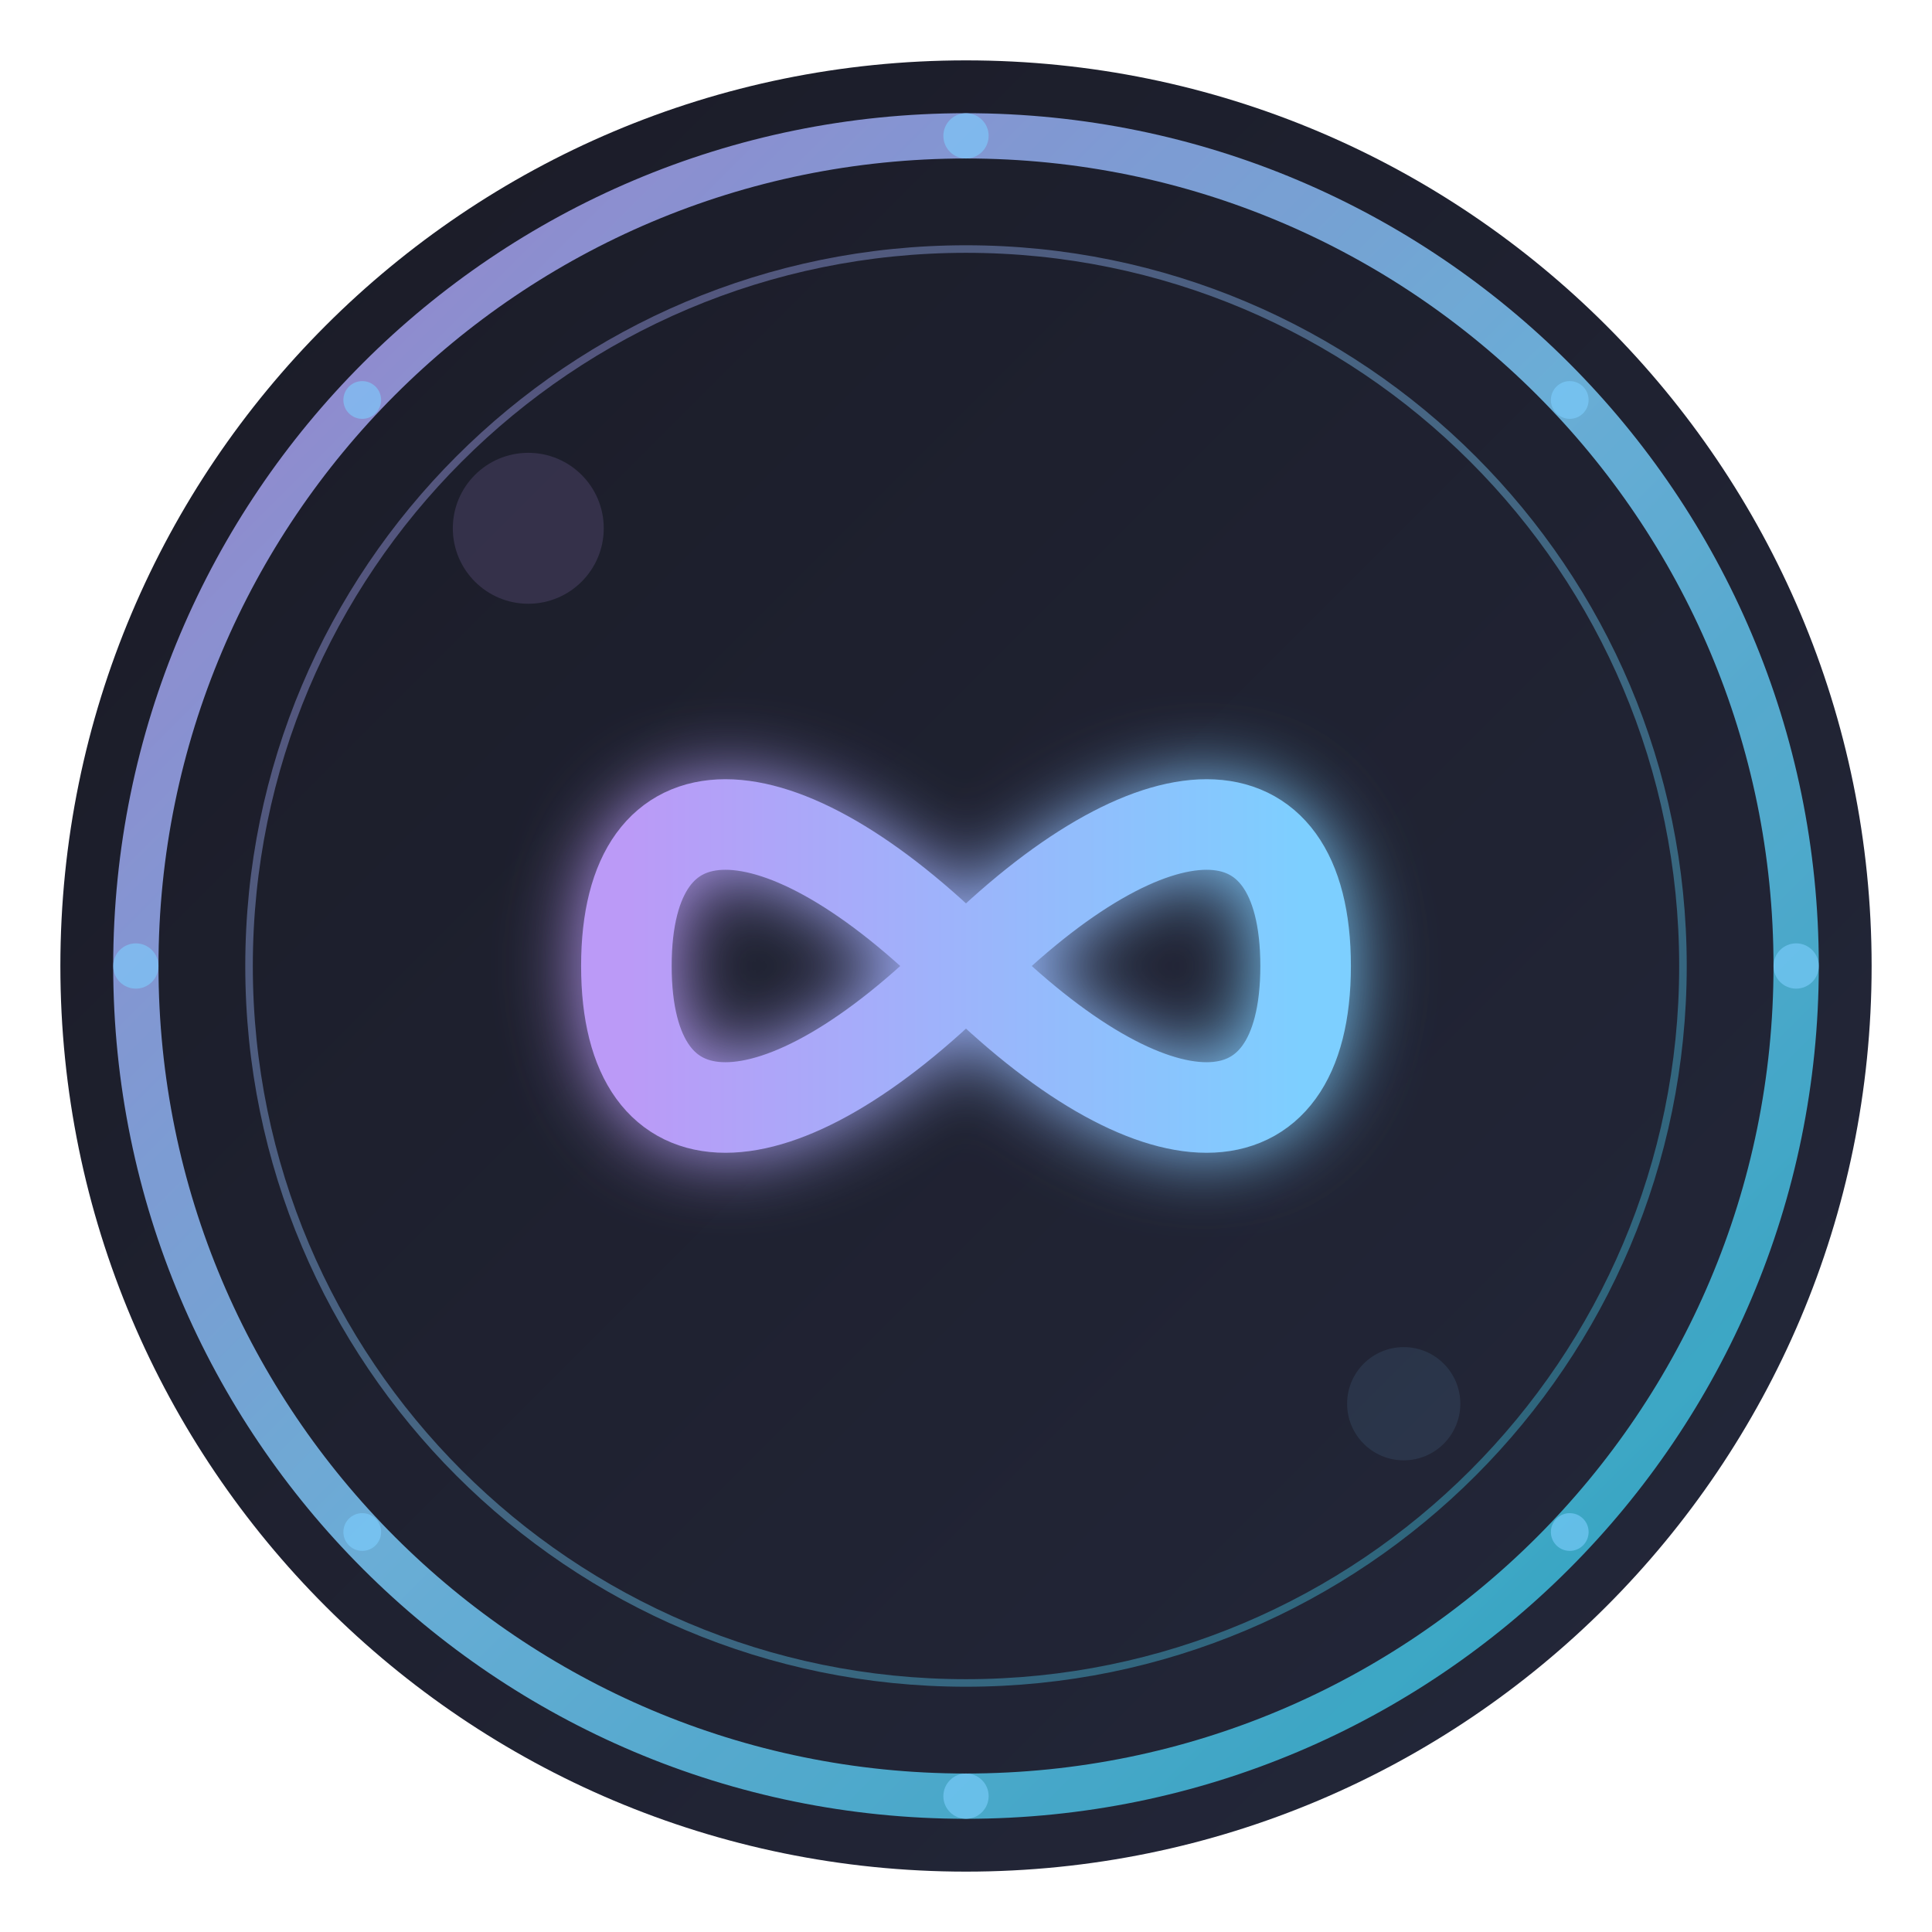
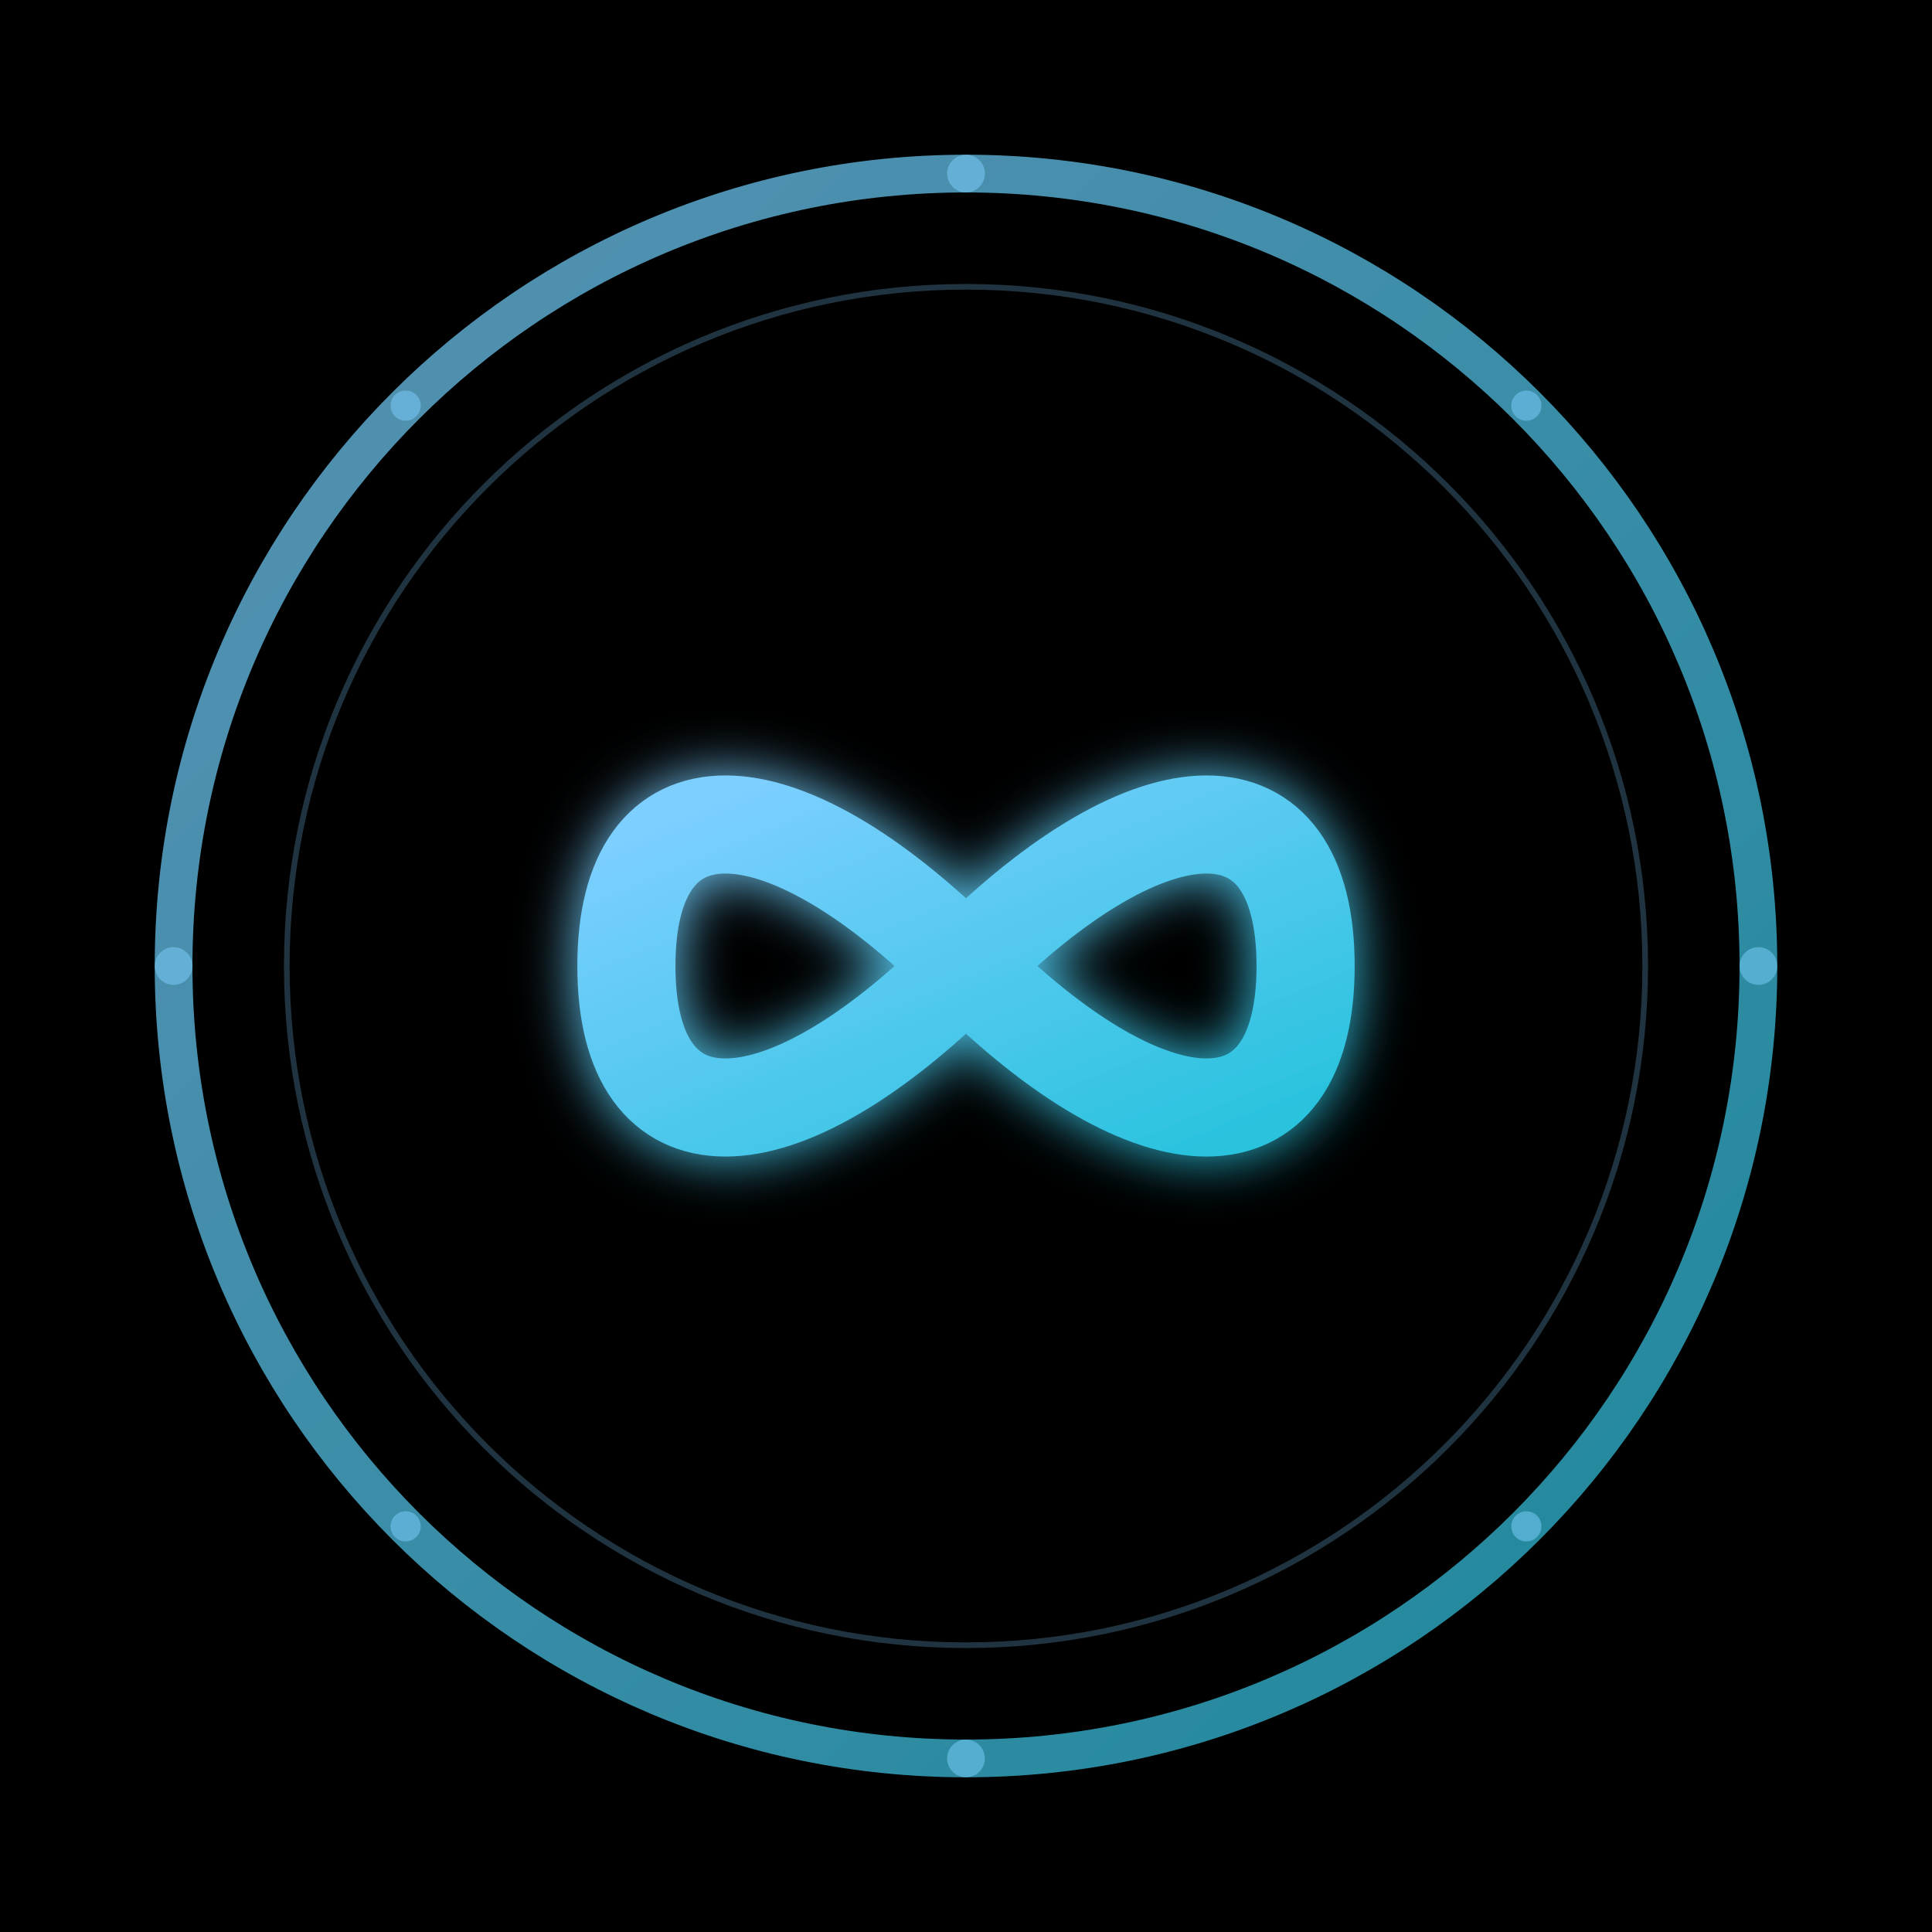
<svg xmlns="http://www.w3.org/2000/svg" width="1024" height="1024" viewBox="0 0 1024 1024">
  <defs>
-     <linearGradient id="bgGrad" x1="0%" y1="0%" x2="100%" y2="100%">
-       <stop offset="0%" style="stop-color:#1a1b26" />
-       <stop offset="100%" style="stop-color:#24283b" />
-     </linearGradient>
-     <linearGradient id="ringGrad" x1="0%" y1="0%" x2="100%" y2="100%">
-       <stop offset="0%" style="stop-color:#bb9af7" />
-       <stop offset="50%" style="stop-color:#7dcfff" />
+     <linearGradient id="blueGrad" x1="0%" y1="0%" x2="100%" y2="100%">
+       <stop offset="0%" style="stop-color:#7dcfff" />
      <stop offset="100%" style="stop-color:#2ac3de" />
    </linearGradient>
-     <linearGradient id="infinityGrad" x1="0%" y1="0%" x2="100%" y2="0%">
-       <stop offset="0%" style="stop-color:#bb9af7" />
-       <stop offset="100%" style="stop-color:#7dcfff" />
-     </linearGradient>
    <filter id="glow" x="-50%" y="-50%" width="200%" height="200%">
-       <feGaussianBlur stdDeviation="20" result="coloredBlur" />
+       <feGaussianBlur stdDeviation="15" result="coloredBlur" />
      <feMerge>
        <feMergeNode in="coloredBlur" />
        <feMergeNode in="SourceGraphic" />
      </feMerge>
    </filter>
  </defs>
-   <circle cx="512" cy="512" r="480" fill="url(#bgGrad)" />
-   <circle cx="512" cy="512" r="440" fill="none" stroke="url(#ringGrad)" stroke-width="24" opacity="0.8" />
-   <circle cx="512" cy="512" r="380" fill="none" stroke="url(#ringGrad)" stroke-width="4" opacity="0.4" />
+   <rect width="1024" height="1024" fill="#000000" />
+   <circle cx="512" cy="512" r="420" fill="none" stroke="url(#blueGrad)" stroke-width="20" opacity="0.7" />
+   <circle cx="512" cy="512" r="360" fill="none" stroke="#7dcfff" stroke-width="3" opacity="0.25" />
  <g filter="url(#glow)" transform="translate(512, 512)">
-     <path d="M-180,0               C-180,-100 -100,-100 0,0               C100,100 180,100 180,0               C180,-100 100,-100 0,0               C-100,100 -180,100 -180,0 Z" fill="none" stroke="url(#infinityGrad)" stroke-width="48" stroke-linecap="round" />
+     <path d="M-180,0               C-180,-100 -100,-100 0,0               C100,100 180,100 180,0               C180,-100 100,-100 0,0               C-100,100 -180,100 -180,0 Z" fill="none" stroke="url(#blueGrad)" stroke-width="52" stroke-linecap="round" />
  </g>
-   <g fill="#7dcfff" opacity="0.6">
-     <circle cx="512" cy="72" r="12" />
-     <circle cx="832" cy="212" r="10" />
-     <circle cx="952" cy="512" r="12" />
-     <circle cx="832" cy="812" r="10" />
-     <circle cx="512" cy="952" r="12" />
-     <circle cx="192" cy="812" r="10" />
-     <circle cx="72" cy="512" r="12" />
-     <circle cx="192" cy="212" r="10" />
+   <g fill="#7dcfff" opacity="0.5">
+     <circle cx="512" cy="92" r="10" />
+     <circle cx="809" cy="215" r="8" />
+     <circle cx="932" cy="512" r="10" />
+     <circle cx="809" cy="809" r="8" />
+     <circle cx="512" cy="932" r="10" />
+     <circle cx="215" cy="809" r="8" />
+     <circle cx="92" cy="512" r="10" />
+     <circle cx="215" cy="215" r="8" />
  </g>
-   <circle cx="280" cy="280" r="40" fill="#bb9af7" opacity="0.15" />
-   <circle cx="744" cy="744" r="30" fill="#7dcfff" opacity="0.1" />
</svg>
